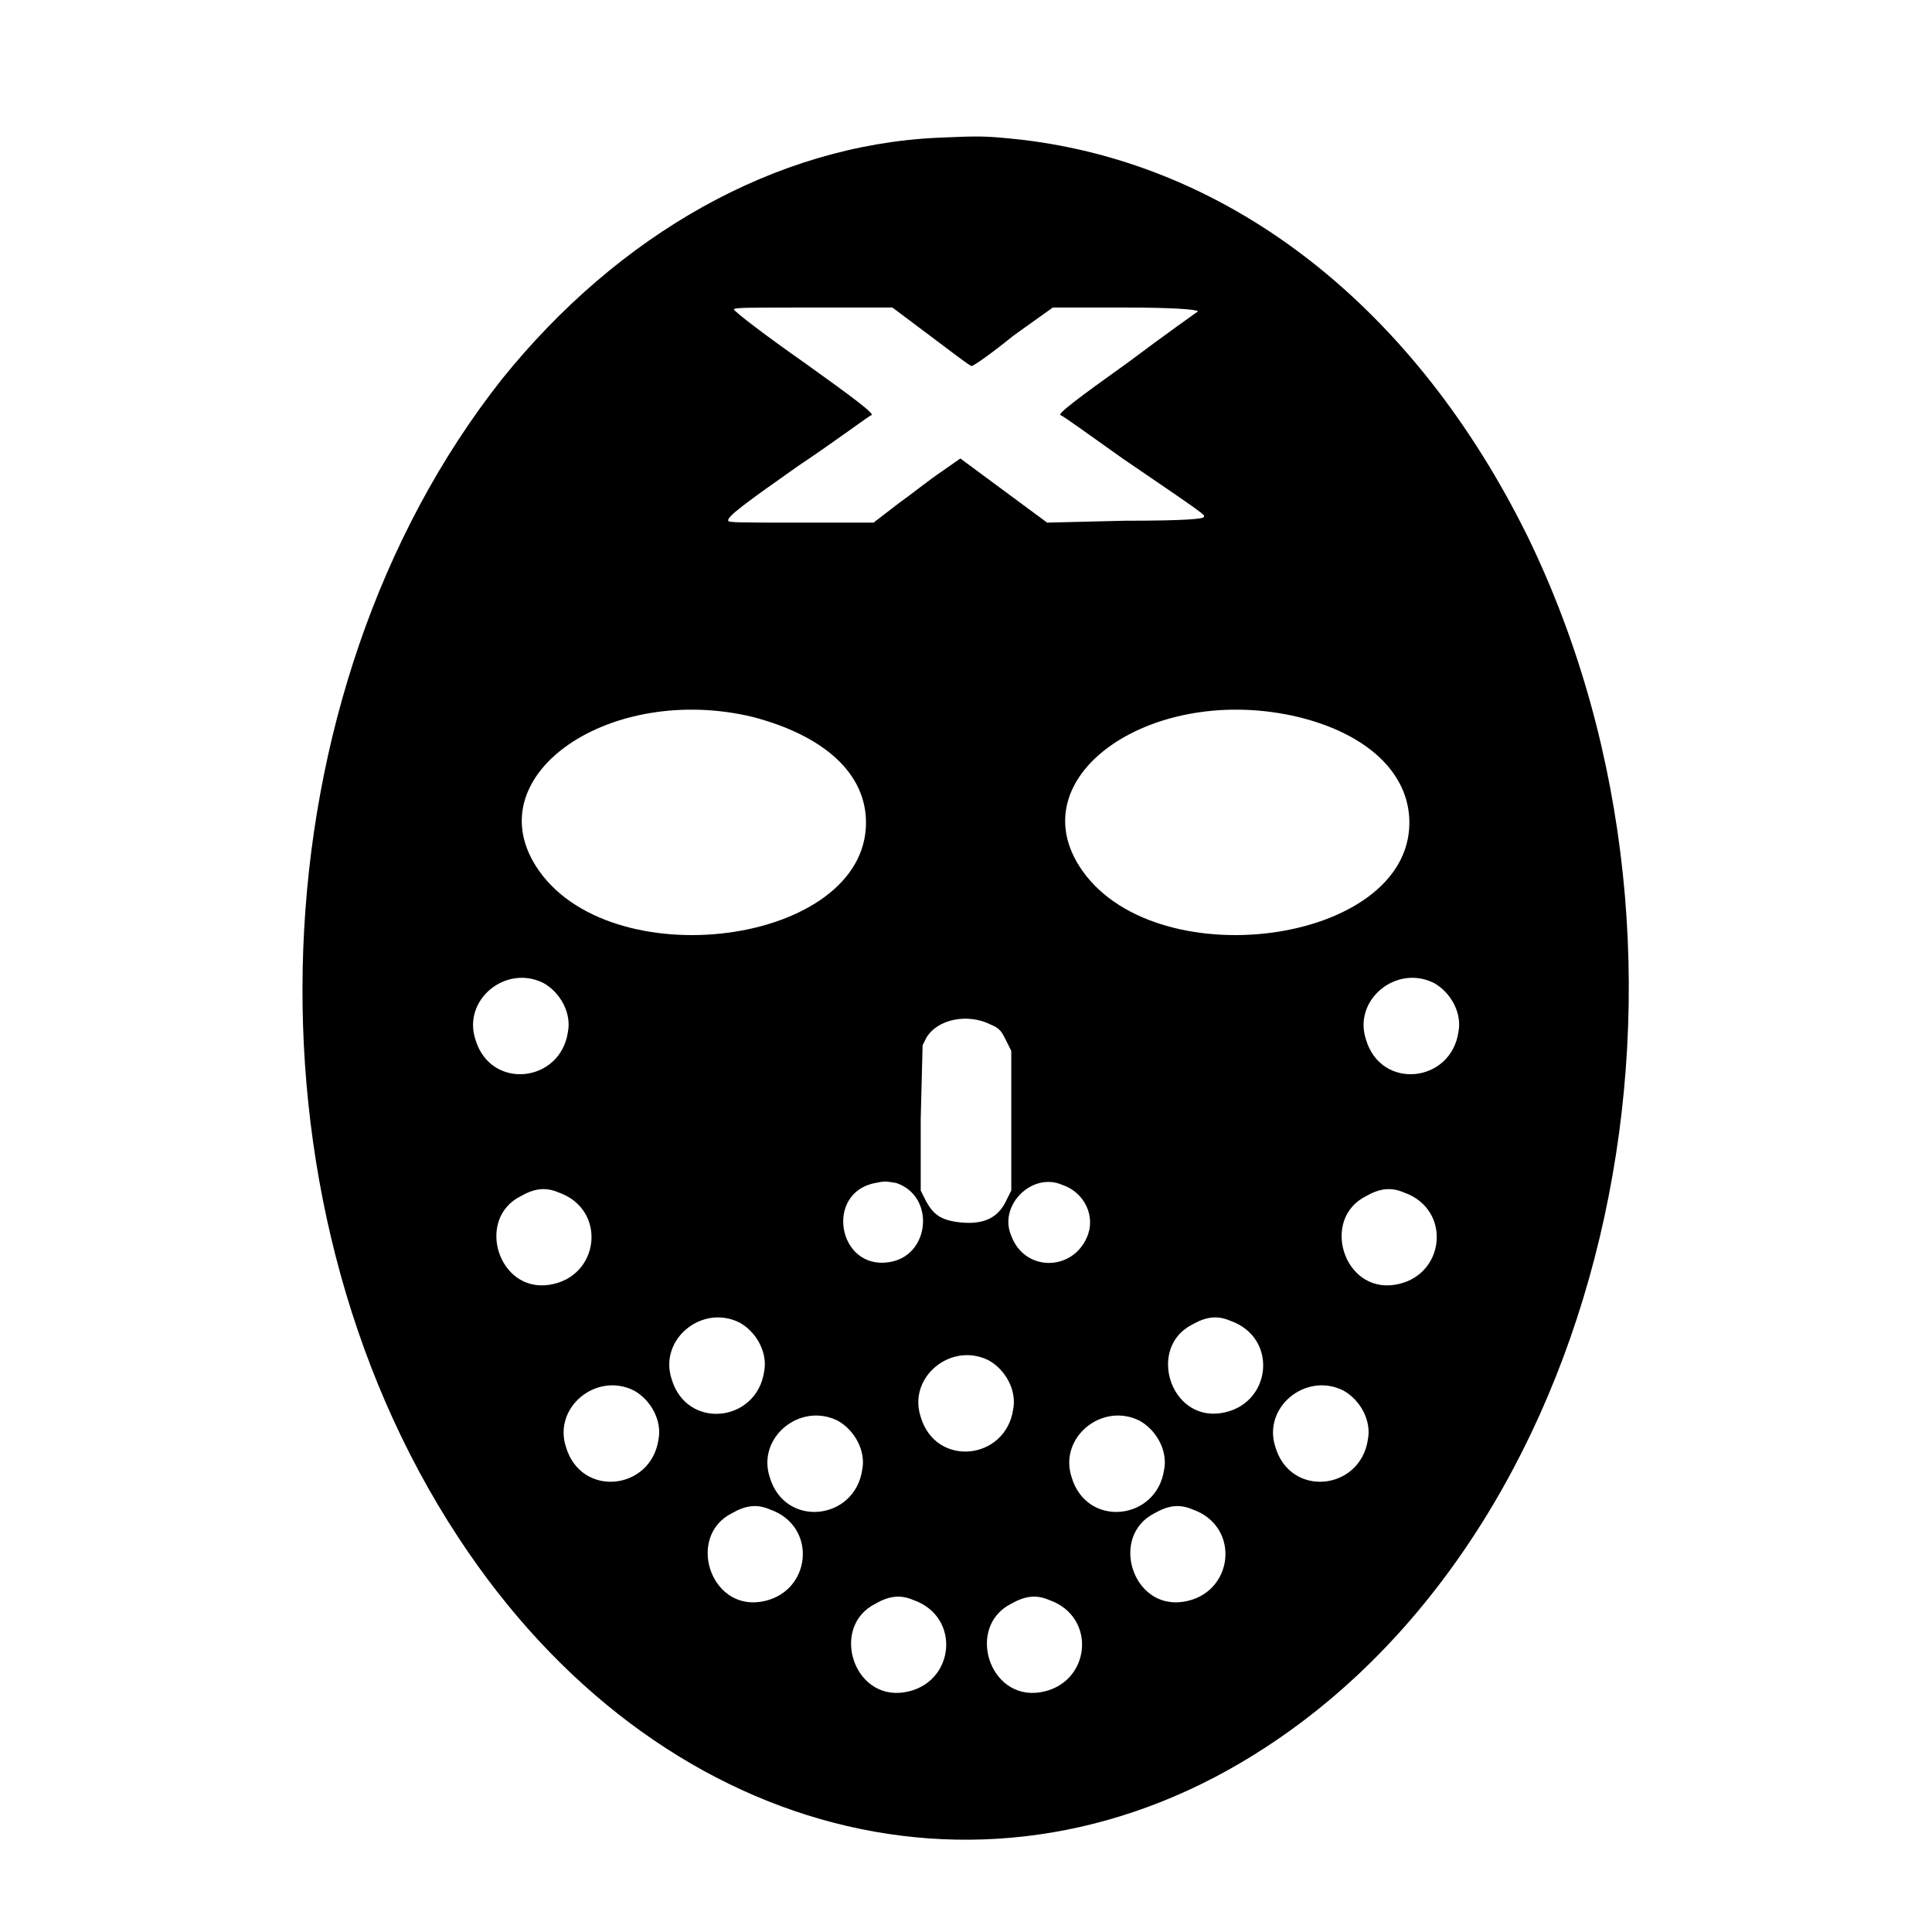
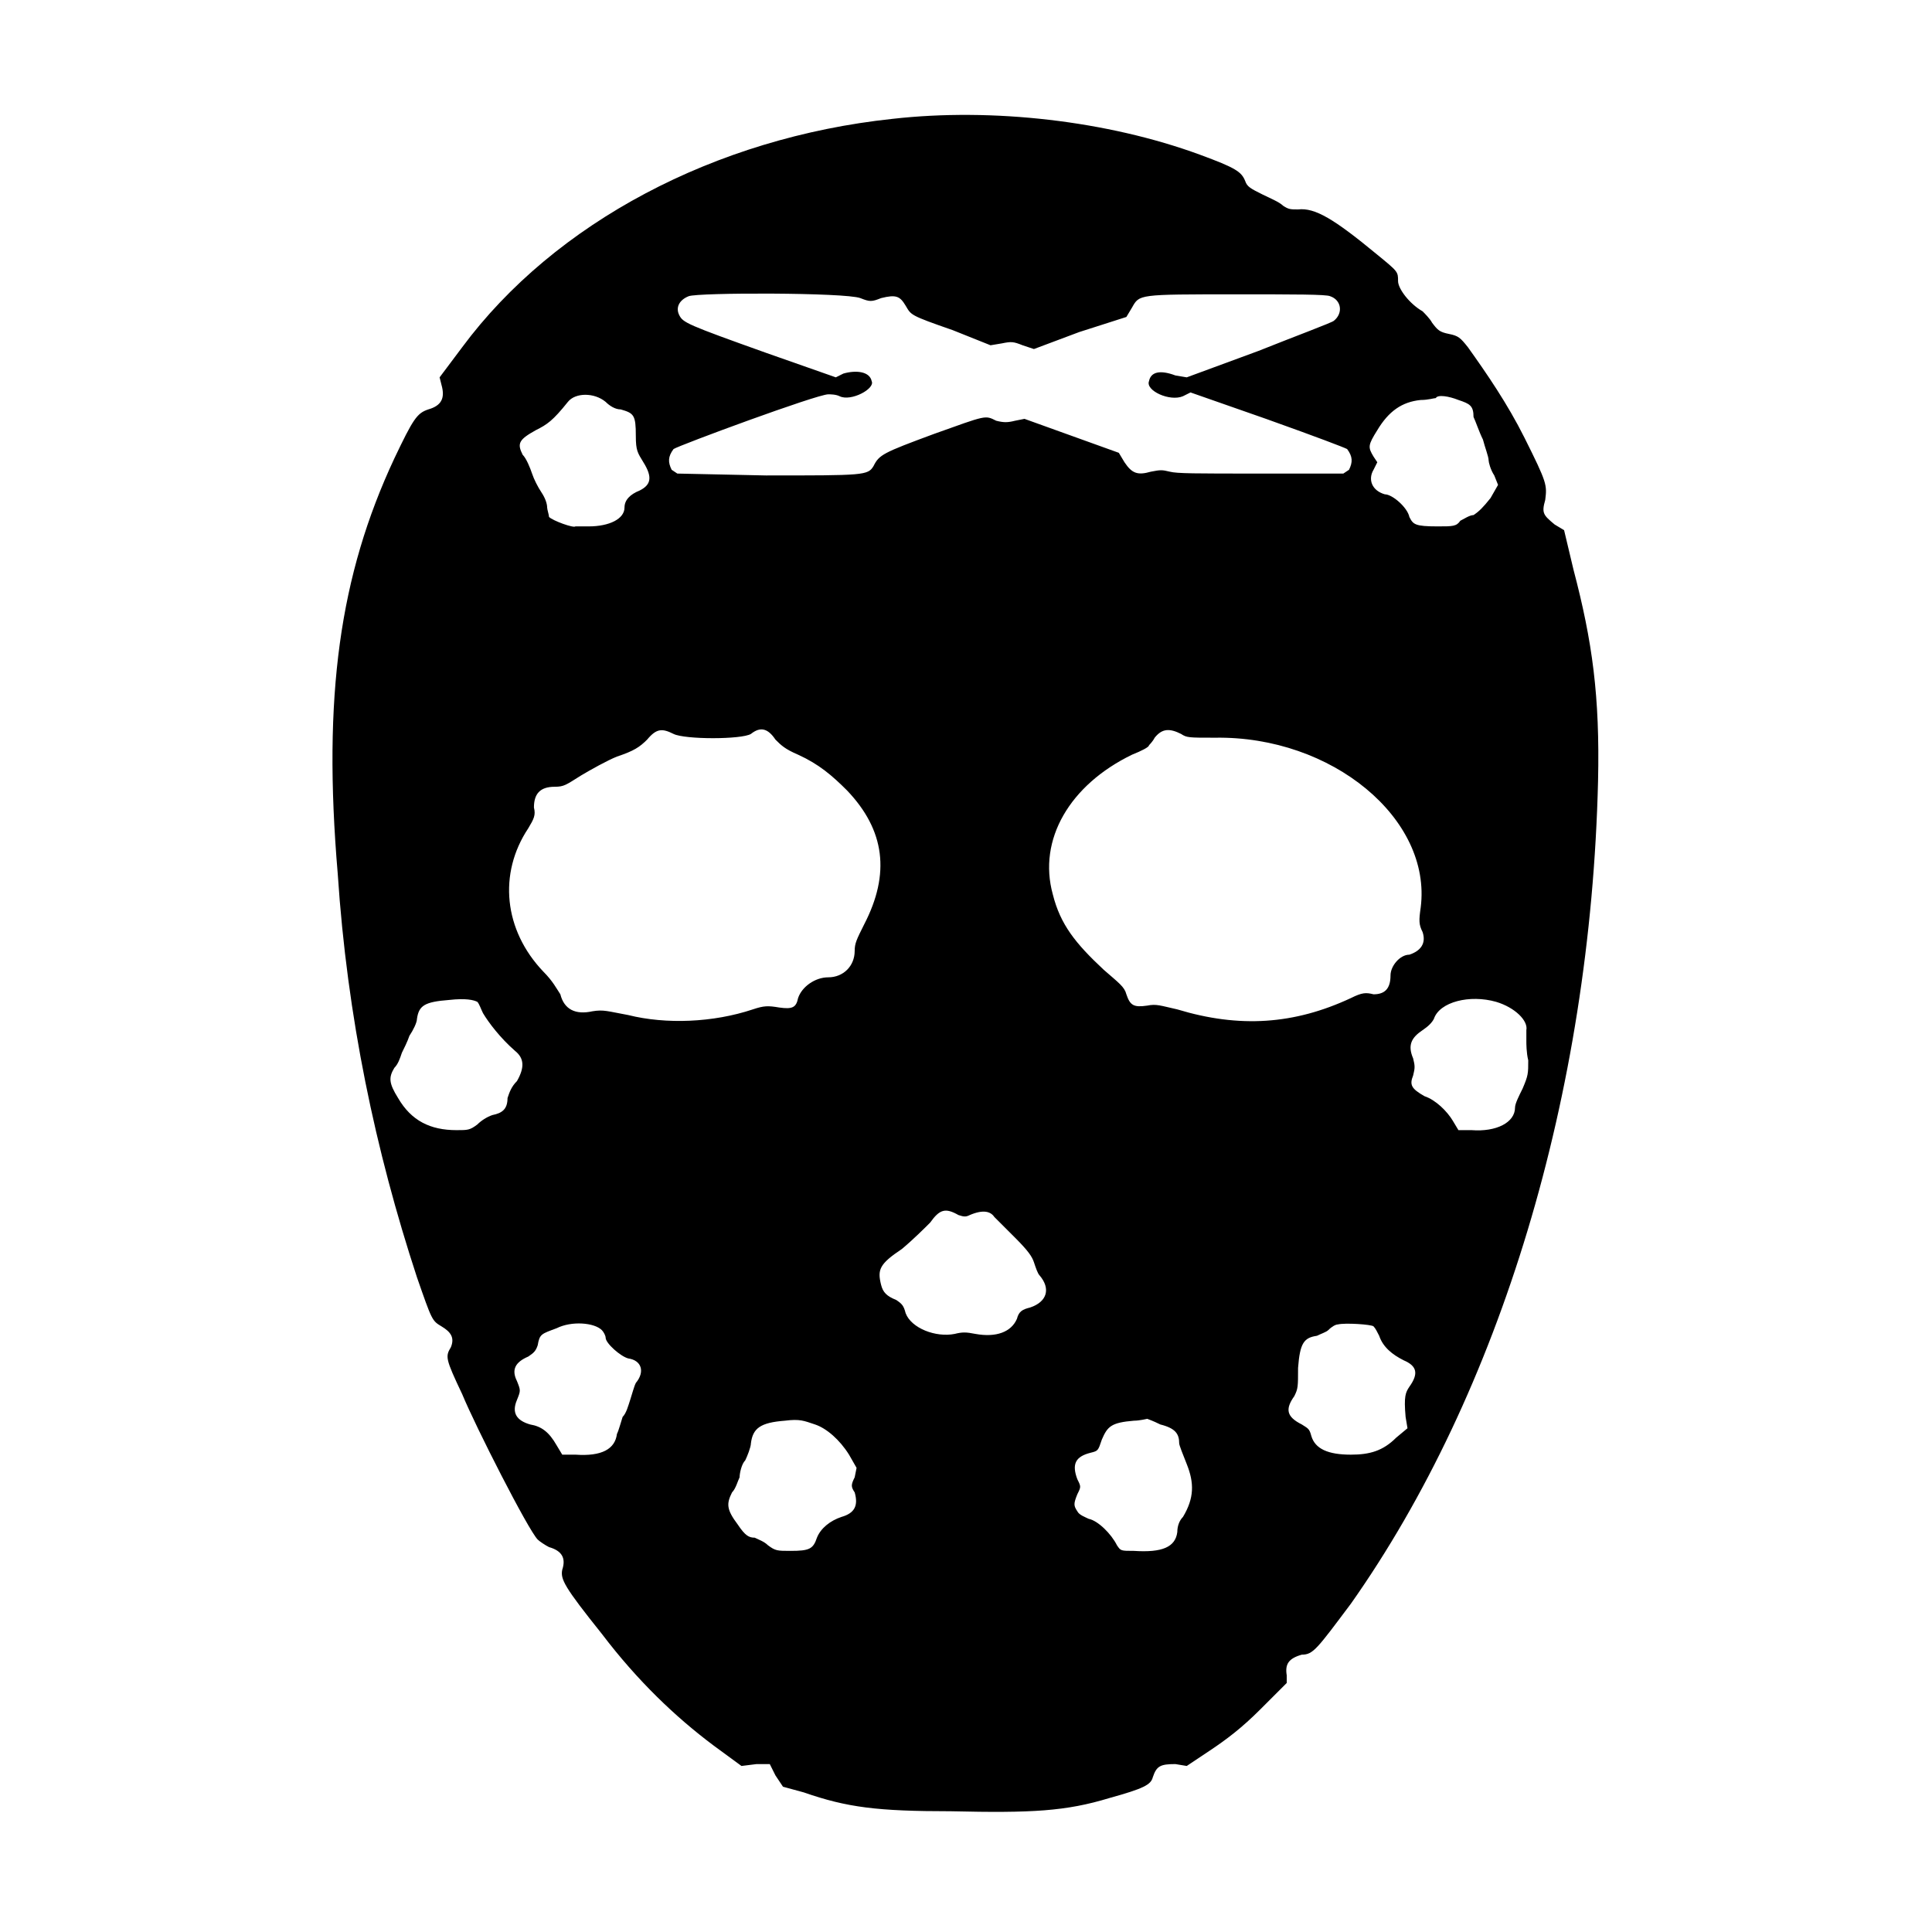
<svg xmlns="http://www.w3.org/2000/svg" version="1.0" width="512" height="512" viewBox="0 0 512 512" preserveAspectRatio="xMidYMid meet">
  <g transform="translate(0,512) scale(0.5,-0.5)" fill="#000000" fill-rule="evenodd" stroke="none">
-     <path d="M497 951 c-86 -4 -169 -51 -231 -128 -131 -166 -142 -433 -23 -614 105 -160 283 -206 428 -111 184 120 248 416 139 641 -60 122 -157 198 -269 211 -19 2 -21 2 -44 1z m-4 -105 c12 -9 21 -16 22 -16 1 0 11 7 22 16 l21 15 38 0 c26 0 38 -1 39 -2 0 0 -17 -12 -37 -27 -28 -20 -37 -27 -36 -28 1 0 16 -11 33 -23 44 -30 44 -30 43 -31 0 -1 -9 -2 -42 -2 l-41 -1 -23 17 -23 17 -10 -7 c-6 -4 -16 -12 -23 -17 l-13 -10 -39 0 c-32 0 -38 0 -38 1 -1 2 10 10 37 29 21 14 38 27 39 27 1 1 -8 8 -36 28 -20 14 -37 27 -37 28 0 1 7 1 42 1 l42 0 20 -15z m-94 -202 c38 -10 60 -30 60 -56 0 -65 -137 -83 -175 -23 -31 49 40 97 115 79z m289 0 c37 -9 59 -30 59 -56 0 -65 -137 -83 -175 -23 -31 49 40 97 116 79z m-400 -141 c9 -5 15 -16 13 -26 -4 -27 -41 -31 -49 -4 -7 21 16 40 36 30z m472 0 c9 -5 15 -16 13 -26 -4 -27 -41 -31 -49 -4 -7 21 16 40 36 30z m-235 -22 c5 -2 6 -4 8 -8 l3 -6 0 -37 0 -37 -3 -6 c-4 -8 -11 -12 -23 -11 -11 1 -15 4 -19 11 l-3 6 0 38 1 39 2 4 c6 10 22 13 34 7z m-50 -84 c21 -7 18 -39 -4 -42 -27 -4 -34 37 -7 42 5 1 5 1 11 0z m88 -1 c12 -4 18 -17 13 -28 -8 -18 -33 -18 -40 1 -7 16 11 34 27 27z m-267 -4 c26 -9 22 -45 -5 -49 -27 -4 -39 35 -15 47 7 4 13 5 20 2z m448 0 c26 -9 22 -45 -5 -49 -27 -4 -39 35 -15 47 7 4 13 5 20 2z m-352 -69 c9 -5 15 -16 13 -26 -4 -27 -41 -31 -49 -4 -7 21 16 40 36 30z m260 1 c26 -9 22 -45 -5 -49 -27 -4 -39 35 -15 47 7 4 13 5 20 2z m-128 -21 c9 -5 15 -16 13 -26 -4 -27 -41 -31 -49 -4 -7 21 16 40 36 30z m-188 -16 c9 -5 15 -16 13 -26 -4 -27 -41 -31 -49 -4 -7 21 16 40 36 30z m376 0 c9 -5 15 -16 13 -26 -4 -27 -41 -31 -49 -4 -7 21 16 40 36 30z m-268 -16 c9 -5 15 -16 13 -26 -4 -27 -41 -31 -49 -4 -7 21 16 40 36 30z m160 0 c9 -5 15 -16 13 -26 -4 -27 -41 -31 -49 -4 -7 21 16 40 36 30z m-196 -47 c26 -9 22 -45 -5 -49 -27 -4 -39 35 -15 47 7 4 13 5 20 2z m224 0 c26 -9 22 -45 -5 -49 -27 -4 -39 35 -15 47 7 4 13 5 20 2z m-148 -48 c26 -9 22 -45 -5 -49 -27 -4 -39 35 -15 47 7 4 13 5 20 2z m72 0 c26 -9 22 -45 -5 -49 -27 -4 -39 35 -15 47 7 4 13 5 20 2z" />
+     <path d="M473 961 c-94 -10 -179 -55 -228 -121 l-12 -16 1 -4 c2 -7 0 -11 -7 -13 -6 -2 -8 -5 -18 -26 -29 -62 -38 -126 -30 -220 5 -76 20 -147 42 -214 8 -23 8 -23 13 -26 5 -3 7 -6 5 -11 -3 -5 -3 -6 6 -25 7 -17 35 -72 40 -77 1 -1 4 -3 6 -4 7 -2 9 -6 7 -12 -1 -5 1 -9 21 -34 19 -25 39 -44 59 -59 l15 -11 8 1 7 0 3 -6 4 -6 11 -3 c23 -8 39 -10 78 -10 43 -1 61 0 84 7 18 5 22 7 23 11 2 6 4 7 12 7 l6 -1 12 8 c9 6 17 12 27 22 l14 14 0 4 c-1 6 1 9 8 11 6 0 8 3 26 27 79 112 127 270 131 436 1 45 -3 74 -13 112 l-5 21 -5 3 c-6 5 -7 6 -5 13 1 8 1 9 -11 33 -9 18 -20 34 -30 48 -4 5 -5 6 -10 7 -5 1 -6 2 -9 6 -1 2 -4 5 -5 6 -7 4 -13 12 -13 16 0 5 0 5 -11 14 -23 19 -33 25 -42 24 -4 0 -5 0 -8 2 -2 2 -7 4 -11 6 -6 3 -8 4 -9 7 -2 5 -5 7 -24 14 -49 18 -110 25 -163 19z m-17 -95 c5 -2 6 -2 11 0 8 2 10 1 13 -4 3 -5 2 -5 25 -13 l20 -8 6 1 c5 1 6 1 11 -1 l6 -2 24 9 25 8 3 5 c4 7 3 7 55 7 31 0 48 0 50 -1 6 -2 7 -9 2 -13 -1 -1 -20 -8 -40 -16 l-38 -14 -6 1 c-8 3 -13 2 -14 -3 -2 -5 11 -11 18 -8 l4 2 40 -14 c28 -10 41 -15 43 -16 3 -4 3 -7 1 -11 l-3 -2 -44 0 c-35 0 -44 0 -48 1 -4 1 -5 1 -10 0 -7 -2 -10 -1 -14 5 l-3 5 -25 9 -25 9 -5 -1 c-4 -1 -6 -1 -10 0 -6 3 -5 3 -33 -7 -27 -10 -29 -11 -32 -17 -3 -5 -5 -5 -57 -5 l-47 1 -3 2 c-2 4 -2 7 1 11 3 2 76 29 82 29 1 0 4 0 6 -1 6 -3 19 4 17 8 -1 5 -8 6 -15 4 l-4 -2 -37 13 c-42 15 -44 16 -46 20 -2 4 0 8 5 10 5 2 83 2 91 -1z m-135 -55 c2 -2 5 -4 8 -4 7 -2 8 -3 8 -14 0 -8 1 -9 4 -14 5 -8 4 -12 -2 -15 -5 -2 -8 -5 -8 -9 0 -6 -8 -10 -19 -10 -3 0 -6 0 -7 0 -1 -1 -12 3 -14 5 0 1 -1 4 -1 5 0 2 -1 5 -3 8 -2 3 -4 7 -5 10 -1 3 -3 8 -5 10 -3 6 -2 8 7 13 6 3 9 5 17 15 4 5 14 5 20 0z m452 1 c6 -2 8 -3 8 -9 1 -2 3 -8 5 -12 1 -4 3 -9 3 -11 0 -1 1 -5 3 -8 l2 -5 -4 -7 c-4 -5 -6 -7 -9 -9 -2 0 -5 -2 -7 -3 -2 -3 -4 -3 -12 -3 -12 0 -13 1 -15 5 -1 5 -9 12 -13 12 -7 2 -9 8 -6 13 l2 4 -2 3 c-3 5 -3 6 2 14 6 10 13 15 23 16 4 0 7 1 8 1 1 2 7 1 12 -1z m-416 -177 c6 -3 36 -3 41 0 5 4 9 3 13 -3 3 -3 5 -5 12 -8 11 -5 18 -11 26 -19 20 -21 23 -44 9 -71 -4 -8 -5 -10 -5 -14 0 -8 -6 -14 -14 -14 -7 0 -14 -5 -16 -11 -1 -5 -3 -6 -10 -5 -6 1 -8 1 -14 -1 -21 -7 -46 -8 -66 -3 -11 2 -13 3 -19 2 -9 -2 -15 1 -17 9 -2 3 -4 7 -9 12 -21 22 -24 52 -8 76 3 5 4 7 3 11 0 7 3 11 11 11 5 0 6 1 14 6 5 3 14 8 19 10 9 3 12 5 16 9 5 6 8 6 14 3z m269 0 c3 -2 4 -2 18 -2 62 1 115 -43 109 -90 -1 -7 -1 -9 1 -13 2 -6 -1 -10 -7 -12 -5 0 -10 -6 -10 -11 0 -7 -3 -10 -9 -10 -4 1 -6 1 -12 -2 -30 -14 -59 -16 -92 -6 -9 2 -11 3 -16 2 -7 -1 -9 0 -11 6 -1 4 -4 6 -12 13 -15 14 -23 24 -27 40 -8 29 9 58 42 74 5 2 9 4 9 5 0 0 2 2 3 4 4 5 8 5 14 2z m-373 -142 c1 -1 2 -4 3 -6 3 -5 9 -13 17 -20 5 -4 5 -9 1 -16 -3 -3 -4 -6 -5 -9 0 -6 -3 -8 -8 -9 -3 -1 -6 -3 -8 -5 -4 -3 -5 -3 -11 -3 -14 0 -24 5 -31 17 -5 8 -5 11 -2 16 2 2 3 5 4 8 1 2 3 6 4 9 2 3 4 7 4 9 1 7 4 9 17 10 9 1 13 0 15 -1z m540 0 c10 -3 17 -10 16 -15 0 -2 0 -5 0 -6 0 -1 0 -6 1 -10 0 -7 0 -8 -3 -15 -2 -4 -4 -8 -4 -10 0 -8 -10 -13 -23 -12 l-7 0 -3 5 c-3 5 -9 11 -15 13 -7 4 -8 6 -6 11 1 4 1 5 0 9 -3 7 -1 11 5 15 3 2 5 4 6 6 3 9 19 13 33 9z m-285 -113 c3 -1 4 -1 6 0 7 3 11 2 13 -1 1 -1 6 -6 11 -11 7 -7 9 -10 10 -13 1 -3 2 -6 3 -7 6 -7 4 -14 -5 -17 -4 -1 -6 -2 -7 -6 -3 -7 -11 -10 -22 -8 -5 1 -7 1 -11 0 -10 -2 -23 3 -26 11 -1 4 -2 5 -5 7 -5 2 -7 4 -8 8 -2 8 -1 11 11 19 6 5 12 11 15 14 5 7 8 8 15 4z m-189 -61 c1 -1 2 -3 2 -4 0 -3 8 -10 12 -11 7 -1 9 -7 4 -13 -1 -2 -2 -6 -3 -9 -1 -3 -2 -7 -4 -9 -1 -3 -2 -7 -3 -9 -1 -8 -8 -12 -22 -11 l-7 0 -3 5 c-4 7 -8 10 -14 11 -7 2 -10 6 -7 13 2 5 2 5 0 10 -3 6 -1 10 6 13 3 2 4 3 5 6 1 6 2 6 10 9 8 4 20 3 24 -1z m409 2 c1 -1 2 -3 3 -5 2 -6 7 -10 13 -13 7 -3 8 -7 3 -14 -2 -3 -3 -5 -2 -16 l1 -6 -6 -5 c-7 -7 -14 -9 -24 -9 -12 0 -19 3 -21 10 -1 4 -2 4 -5 6 -8 4 -9 8 -4 15 2 4 2 5 2 15 1 13 3 16 10 17 2 1 5 2 6 3 2 2 4 3 5 3 4 1 18 0 19 -1z m-296 -52 c6 -2 13 -8 18 -16 l4 -7 -1 -5 c-2 -4 -2 -5 0 -8 2 -7 0 -11 -7 -13 -6 -2 -11 -6 -13 -11 -2 -6 -4 -7 -14 -7 -7 0 -8 0 -12 3 -2 2 -5 3 -7 4 -3 0 -5 1 -9 7 -6 8 -6 11 -3 17 2 2 3 6 4 8 0 2 1 7 3 9 1 2 3 7 3 9 1 8 5 11 18 12 8 1 10 0 16 -2z m183 0 c8 -2 10 -5 10 -10 0 -1 2 -6 4 -11 4 -10 4 -18 -2 -28 -2 -2 -3 -5 -3 -8 -1 -8 -8 -11 -23 -10 -7 0 -7 0 -9 3 -3 6 -10 13 -15 14 -2 1 -5 2 -6 4 -2 3 -2 4 0 9 2 4 2 4 0 8 -3 8 -1 12 7 14 4 1 4 1 6 7 3 7 5 9 17 10 3 0 7 1 7 1 0 0 3 -1 7 -3z" />
  </g>
</svg>
